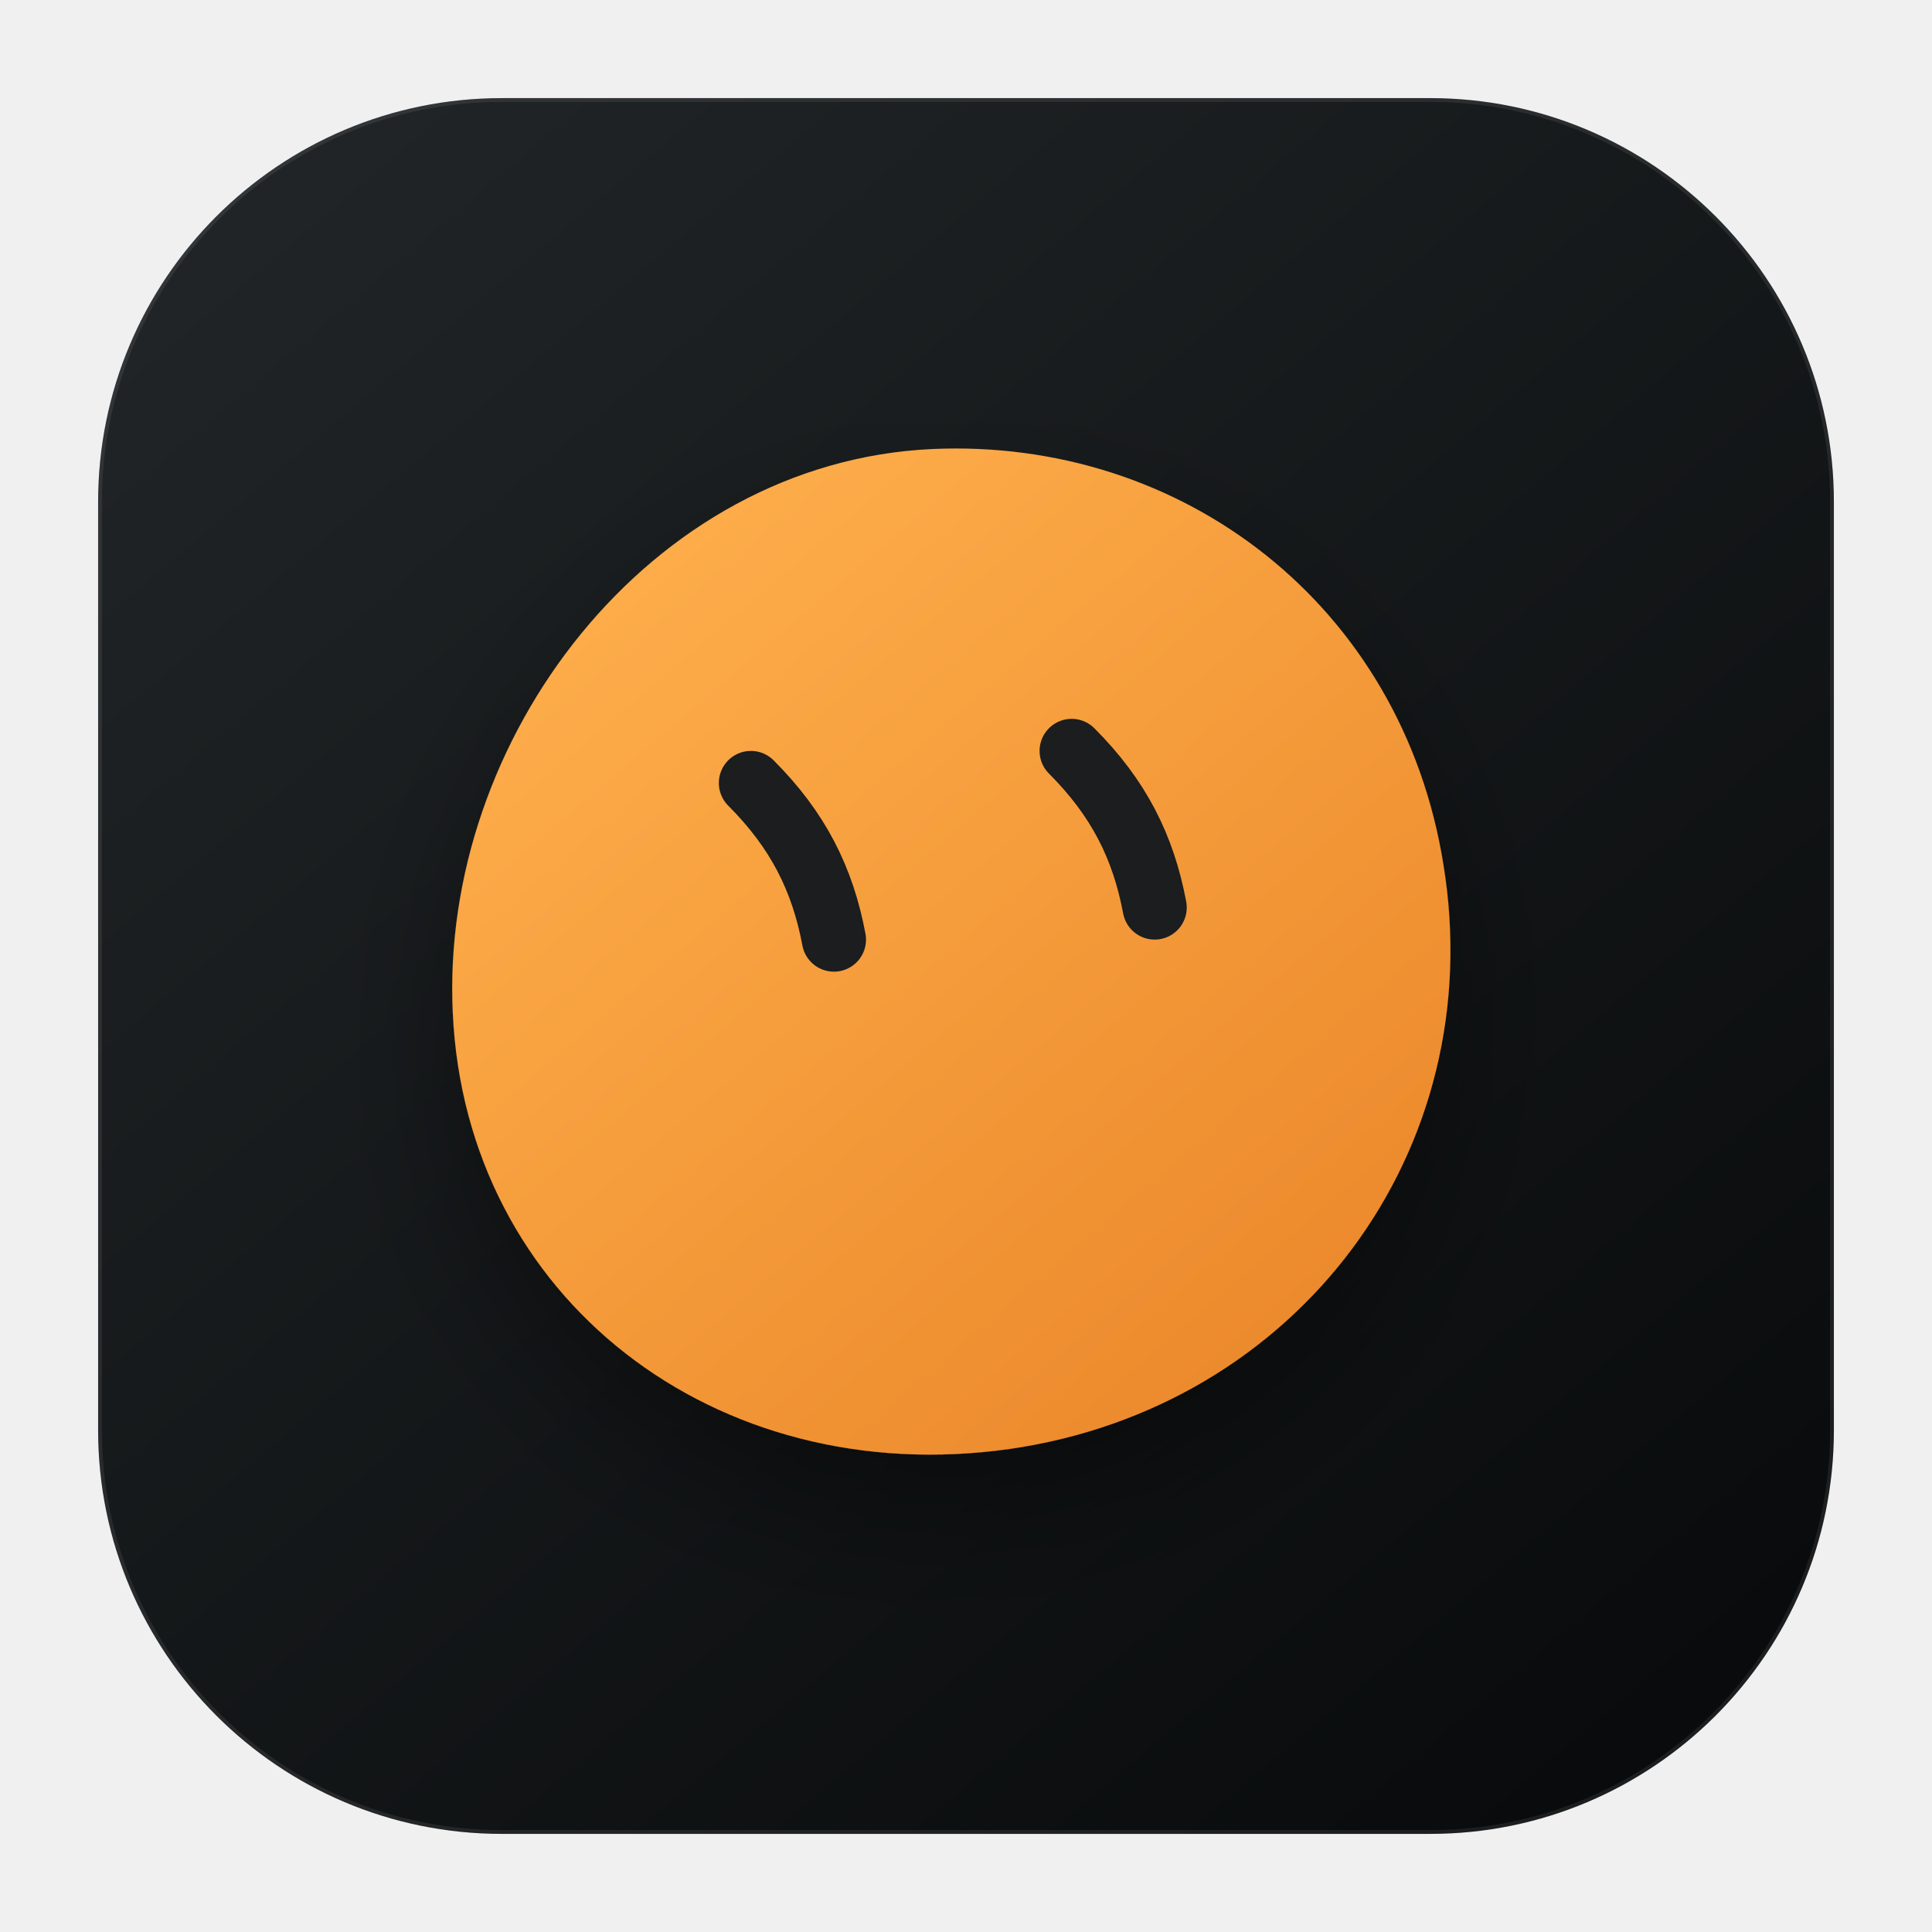
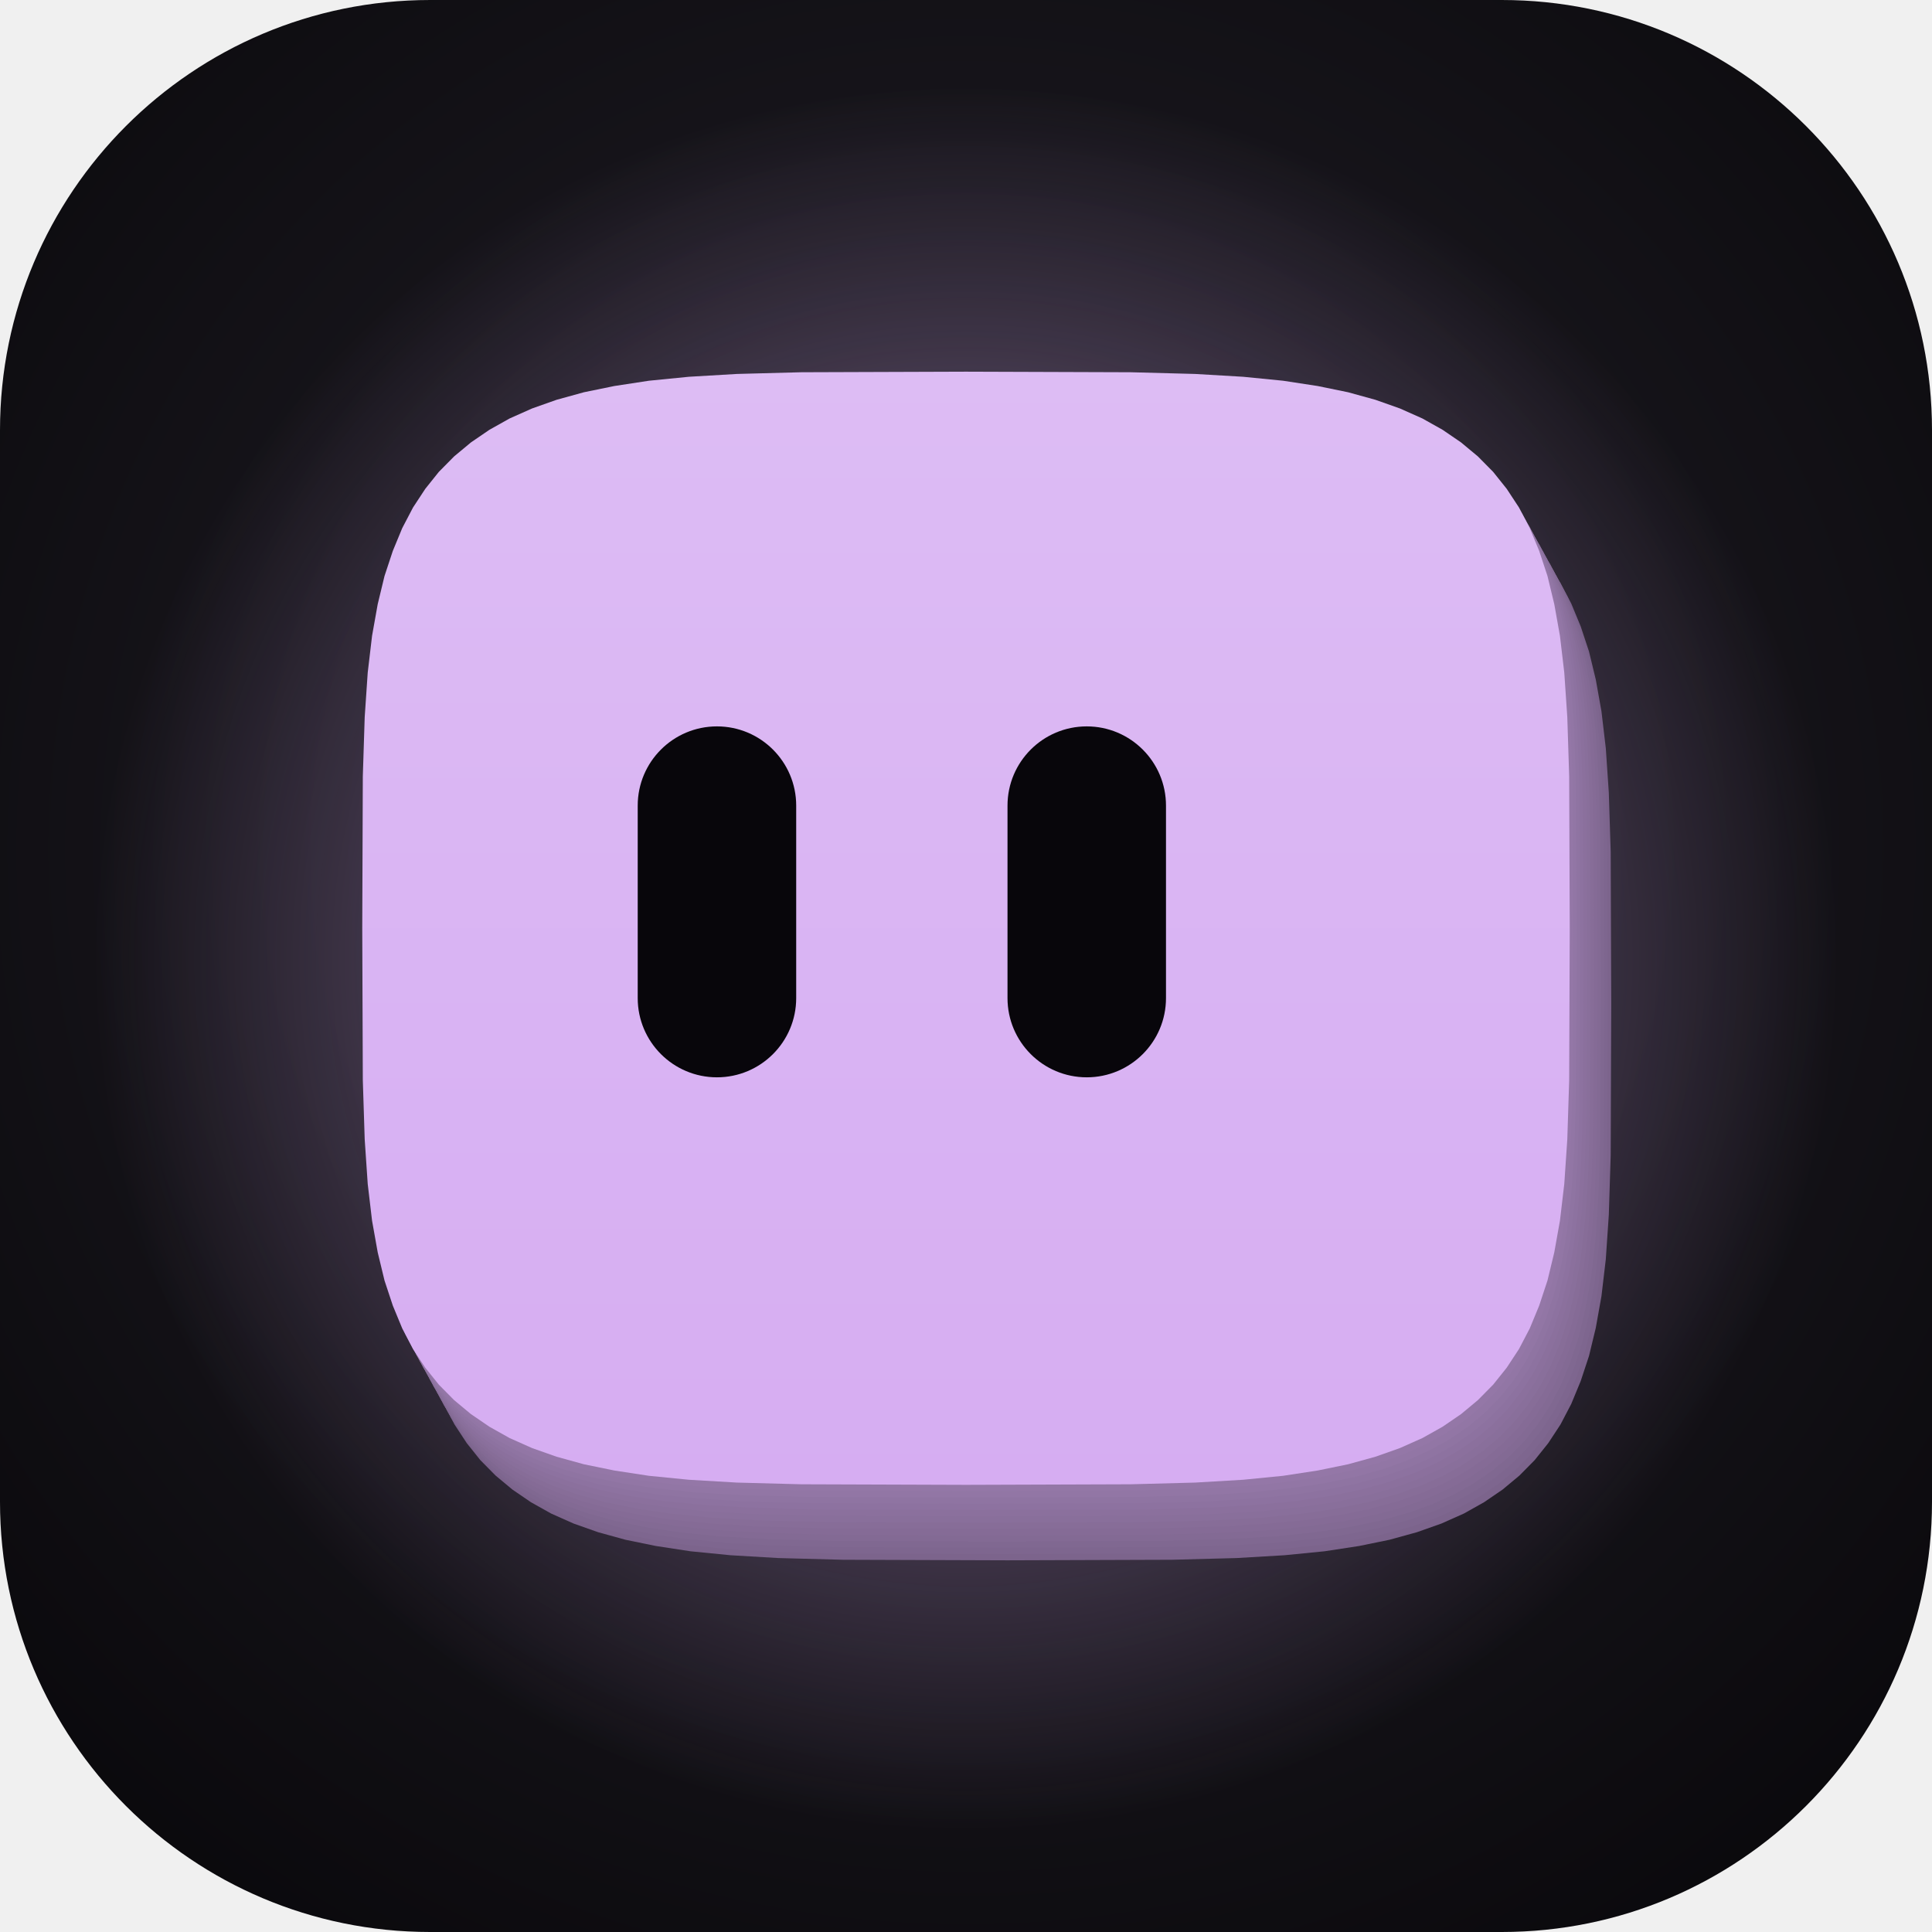
<svg xmlns="http://www.w3.org/2000/svg" width="1024" height="1024" viewBox="0 0 1024 1024">
  <defs>
-     <linearGradient id="background" x1="160" y1="96" x2="864" y2="928" gradientUnits="userSpaceOnUse">
-       <stop stop-color="#202426" />
-       <stop offset="1" stop-color="#090b0c" />
+     <radialGradient id="hole" cx="50%" cy="44%" r="70%">
+       <stop offset="0" stop-color="#25222b" />
+       <stop offset="1" stop-color="#09080b" />
+     </radialGradient>
+     <radialGradient id="glow" cx="50%" cy="50%" r="50%">
+       <stop offset=".55" stop-color="#d6adf2" stop-opacity=".28" />
+       <stop offset="1" stop-color="#d6adf2" stop-opacity="0" />
+     </radialGradient>
+     <linearGradient id="face" x1="0" y1="0" x2="0" y2="1">
+       <stop offset="0" stop-color="#ddbcf4" />
+       <stop offset="1" stop-color="#d6adf2" />
    </linearGradient>
-     <linearGradient id="mark" x1="300" y1="260" x2="742" y2="778" gradientUnits="userSpaceOnUse">
-       <stop stop-color="#ffb04d" />
-       <stop offset="1" stop-color="#e98427" />
-     </linearGradient>
-     <filter id="shadow" x="190" y="190" width="660" height="680" filterUnits="userSpaceOnUse">
-       <feDropShadow dx="0" dy="34" stdDeviation="34" flood-color="#000" flood-opacity=".38" />
-     </filter>
  </defs>
-   <rect x="52" y="52" width="920" height="920" rx="214" fill="url(#background)" />
-   <rect x="53" y="53" width="918" height="918" rx="213" fill="none" stroke="#fff" stroke-opacity=".08" stroke-width="2" />
-   <g filter="url(#shadow)">
-     <path d="M494 238c133-6 249 83 271 220 25 152-77 288-230 310-156 22-288-80-295-231-7-145 104-292 254-299Z" fill="url(#mark)" />
+   <rect x="0" y="0" width="1024" height="1024" rx="228" fill="url(#hole)" />
+   <circle cx="512" cy="508" r="470" fill="url(#glow)" />
+   <path d="M854.0 532.0L853.7 612.5L852.7 643.9L851.1 667.5L848.8 687.0L845.8 703.8L842.2 718.7L837.8 732.0L832.8 744.1L827.1 755.0L820.6 764.9L813.4 773.9L805.3 782.1L796.4 789.5L786.6 796.2L775.9 802.2L764.0 807.5L751.0 812.1L736.5 816.1L720.4 819.4L702.1 822.2L680.9 824.3L655.4 825.8L621.3 826.7L534.0 827.0L446.7 826.7L412.6 825.8L387.1 824.3L365.9 822.2L347.6 819.4L331.5 816.1L317.0 812.1L304.0 807.5L292.1 802.2L281.4 796.2L271.6 789.5L262.7 782.1L254.6 773.9L247.4 764.9L240.9 755.0L235.2 744.1L230.2 732.0L225.8 718.7L222.2 703.8L219.2 687.0L216.9 667.5L215.3 643.9L214.3 612.5L214.0 532.0L214.3 451.5L215.3 420.1L216.9 396.5L219.2 377.0L222.2 360.2L225.8 345.3L230.2 332.0L235.2 319.9L240.9 309.0L247.4 299.1L254.6 290.1L262.7 281.9L271.6 274.5L281.4 267.8L292.1 261.8L304.0 256.5L317.0 251.9L331.5 247.9L347.6 244.6L365.9 241.8L387.1 239.7L412.6 238.2L446.7 237.3L534.0 237.0L621.3 237.3L655.4 238.2L680.9 239.7L702.1 241.8L720.4 244.6L736.5 247.9L751.0 251.9L764.0 256.5L775.9 261.8L786.6 267.8L796.4 274.5L805.3 281.9L813.4 290.1L820.6 299.1L827.1 309.0L832.8 319.9L837.8 332.0L842.2 345.3L845.8 360.2L848.8 377.0L851.1 396.5L852.7 420.1L853.7 451.5Z" fill="#7c648c" />
+   <path d="M852.2 528.7L851.8 609.2L850.9 640.5L849.2 664.1L846.9 683.7L844.0 700.5L840.3 715.4L836.0 728.7L831.0 740.7L825.2 751.6L818.8 761.6L811.5 770.6L803.5 778.8L794.6 786.2L784.8 792.9L774.0 798.8L762.2 804.1L749.2 808.8L734.7 812.8L718.6 816.1L700.3 818.8L679.1 821.0L653.5 822.5L619.5 823.4L532.2 823.7L444.8 823.4L410.8 822.5L385.2 821.0L364.0 818.8L345.8 816.1L329.6 812.8L315.2 808.8L302.1 804.1L290.3 798.8L279.5 792.9L269.7 786.2L260.9 778.8L252.8 770.6L245.6 761.6L239.1 751.6L233.4 740.7L228.3 728.7L224.0 715.4L220.4 700.5L217.4 683.7L215.1 664.1L213.5 640.5L212.5 609.2L212.2 528.7L212.5 448.2L213.5 416.8L215.1 393.2L217.4 373.7L220.4 356.8L224.0 342.0L228.3 328.6L233.4 316.6L239.1 305.7L245.6 295.8L252.8 286.7L260.9 278.5L269.7 271.1L279.5 264.5L290.3 258.5L302.1 253.2L315.2 248.6L329.6 244.6L345.8 241.2L364.0 238.5L385.2 236.4L410.8 234.9L444.8 234.0L532.2 233.7L619.5 234.0L653.5 234.9L679.1 236.4L700.3 238.5L718.6 241.2L734.7 244.6L749.2 248.6L762.2 253.2L774.0 258.5L784.8 264.5L794.6 271.1L803.5 278.5L811.5 286.7L818.8 295.8L825.2 305.7L831.0 316.6L836.0 328.6L840.3 342.0L844.0 356.8L846.9 373.7L849.2 393.2L850.9 416.8L851.8 448.2Z" fill="#7e668f" />
+   <path d="M850.3 525.3L850.0 605.8L849.0 637.2L847.4 660.8L845.1 680.3L842.1 697.2L838.5 712.0L834.2 725.4L829.1 737.4L823.4 748.3L816.9 758.2L809.7 767.3L801.6 775.5L792.8 782.9L783.0 789.5L772.2 795.5L760.4 800.8L747.3 805.4L732.9 809.4L716.7 812.8L698.5 815.5L677.3 817.6L651.7 819.1L617.7 820.0L530.3 820.3L443.0 820.0L409.0 819.1L383.4 817.6L362.2 815.5L343.9 812.8L327.8 809.4L313.3 805.4L300.3 800.8L288.5 795.5L277.7 789.5L267.9 782.9L259.0 775.5L251.0 767.3L243.7 758.2L237.3 748.3L231.5 737.4L226.5 725.4L222.2 712.0L218.5 697.2L215.6 680.3L213.3 660.8L211.6 637.2L210.7 605.8L210.3 525.3L210.7 444.8L211.6 413.5L213.3 389.9L215.6 370.3L218.5 353.5L222.2 338.6L226.5 325.3L231.5 313.3L237.3 302.4L243.7 292.4L251.0 283.4L259.0 275.2L267.9 267.8L277.7 261.1L288.5 255.2L300.3 249.9L313.3 245.2L327.8 241.2L343.9 237.9L362.2 235.2L383.4 233.0L409.0 231.5L443.0 230.6L530.3 230.3L617.7 230.6L651.7 231.5L677.3 233.0L698.5 235.2L716.7 237.9L732.9 241.2L747.3 245.2L760.4 249.9L772.2 255.2L783.0 261.1L792.8 267.8L801.6 275.2L809.7 283.4L816.9 292.4L823.4 302.4L829.1 313.3L834.2 325.3L838.5 338.6L842.1 353.5L845.1 370.3L847.4 389.9L849.0 413.5L850.0 444.8Z" fill="#806891" />
+   <path d="M848.5 522.0L848.2 602.5L847.2 633.9L845.6 657.5L843.3 677.0L840.3 693.8L836.7 708.7L832.3 722.0L827.3 734.1L821.6 745.0L815.1 754.9L807.9 763.9L799.8 772.1L790.9 779.5L781.1 786.2L770.4 792.2L758.5 797.5L745.5 802.1L731.0 806.1L714.9 809.4L696.6 812.2L675.4 814.3L649.9 815.8L615.8 816.7L528.5 817.0L441.2 816.7L407.1 815.8L381.6 814.3L360.4 812.2L342.1 809.4L326.0 806.1L311.5 802.1L298.5 797.5L286.6 792.2L275.9 786.2L266.1 779.5L257.2 772.1L249.1 763.9L241.9 754.9L235.4 745.0L229.7 734.1L224.7 722.0L220.3 708.7L216.7 693.8L213.7 677.0L211.4 657.5L209.8 633.9L208.8 602.5L208.5 522.0L208.8 441.5L209.8 410.1L211.4 386.5L213.7 367.0L216.7 350.2L220.3 335.3L224.7 322.0L229.7 309.9L235.4 299.0L241.9 289.1L249.1 280.1L257.2 271.9L266.1 264.5L275.9 257.8L286.6 251.8L298.5 246.5L311.5 241.9L326.0 237.9L342.1 234.6L360.4 231.8L381.6 229.7L407.1 228.2L441.2 227.3L528.5 227.0L615.8 227.3L649.9 228.2L675.4 229.7L696.6 231.8L714.9 234.6L731.0 237.9L745.5 241.9L758.5 246.5L770.4 251.8L781.1 257.8L790.9 264.5L799.8 271.9L807.9 280.1L815.1 289.1L821.6 299.0L827.3 309.9L832.3 322.0L836.7 335.3L840.3 350.2L843.3 367.0L845.6 386.5L847.2 410.1L848.2 441.5Z" fill="#836a94" />
+   <path d="M846.7 518.7L846.3 599.2L845.4 630.5L843.7 654.1L841.4 673.7L838.5 690.5L834.8 705.4L830.5 718.7L825.5 730.7L819.7 741.6L813.3 751.6L806.0 760.6L798.0 768.8L789.1 776.2L779.3 782.9L768.5 788.8L756.7 794.1L743.7 798.8L729.2 802.8L713.1 806.1L694.8 808.8L673.6 811.0L648.0 812.5L614.0 813.4L526.7 813.7L439.3 813.4L405.3 812.5L379.7 811.0L358.5 808.8L340.3 806.1L324.1 802.8L309.7 798.8L296.6 794.1L284.8 788.8L274.0 782.9L264.2 776.2L255.4 768.8L247.3 760.6L240.1 751.6L233.6 741.6L227.9 730.7L222.8 718.7L218.5 705.4L214.9 690.5L211.9 673.7L209.6 654.1L208.0 630.5L207.0 599.2L206.7 518.7L207.0 438.2L208.0 406.8L209.6 383.2L211.9 363.7L214.9 346.8L218.5 332.0L222.8 318.6L227.9 306.6L233.6 295.7L240.1 285.8L247.3 276.7L255.4 268.5L264.2 261.1L274.0 254.5L284.8 248.5L296.6 243.2L309.7 238.6L324.1 234.6L340.3 231.2L358.5 228.5L379.7 226.4L405.3 224.9L439.3 224.0L526.7 223.7L614.0 224.0L648.0 224.9L673.6 226.4L694.8 228.5L713.1 231.2L729.2 234.6L743.7 238.6L756.7 243.2L768.5 248.5L779.3 254.5L789.1 261.1L798.0 268.5L806.0 276.7L813.3 285.8L819.7 295.7L825.5 306.6L830.5 318.6L834.8 332.0L838.5 346.8L841.4 363.7L843.7 383.2L845.4 406.8L846.3 438.2Z" fill="#856b96" />
+   <path d="M844.8 515.3L844.5 595.8L843.5 627.2L841.9 650.8L839.6 670.3L836.6 687.2L833.0 702.0L828.7 715.4L823.6 727.4L817.9 738.3L811.4 748.2L804.2 757.3L796.1 765.5L787.3 772.9L777.5 779.5L766.7 785.5L754.9 790.8L741.8 795.4L727.4 799.4L711.2 802.8L693.0 805.5L671.8 807.6L646.2 809.1L612.2 810.0L524.8 810.3L437.5 810.0L403.5 809.1L377.9 807.6L356.7 805.5L338.4 802.8L322.3 799.4L307.8 795.4L294.8 790.8L283.0 785.5L272.2 779.5L262.4 772.9L253.5 765.5L245.5 757.3L238.2 748.2L231.8 738.3L226.0 727.4L221.0 715.4L216.7 702.0L213.0 687.2L210.1 670.3L207.8 650.8L206.1 627.2L205.2 595.8L204.8 515.3L205.2 434.8L206.1 403.5L207.8 379.9L210.1 360.3L213.0 343.5L216.7 328.6L221.0 315.3L226.0 303.3L231.8 292.4L238.2 282.4L245.5 273.4L253.5 265.2L262.4 257.8L272.2 251.1L283.0 245.2L294.8 239.9L307.8 235.2L322.3 231.2L338.4 227.9L356.7 225.2L377.9 223.0L403.5 221.5L437.5 220.6L524.8 220.3L612.2 220.6L646.2 221.5L671.8 223.0L693.0 225.2L711.2 227.9L727.4 231.2L741.8 235.2L754.9 239.9L766.7 245.2L777.5 251.1L787.3 257.8L796.1 265.2L804.2 273.4L811.4 282.4L817.9 292.4L823.6 303.3L828.7 315.3L833.0 328.6L836.6 343.5L839.6 360.3L841.9 379.9L843.5 403.5L844.5 434.8Z" fill="#876d98" />
+   <path d="M843.0 512.0L842.7 592.5L841.7 623.9L840.1 647.5L837.8 667.0L834.8 683.8L831.2 698.7L826.8 712.0L821.8 724.1L816.1 735.0L809.6 744.9L802.4 753.9L794.3 762.1L785.4 769.5L775.6 776.2L764.9 782.2L753.0 787.5L740.0 792.1L725.5 796.1L709.4 799.4L691.1 802.2L669.9 804.3L644.4 805.8L610.3 806.7L523.0 807.0L435.7 806.7L401.6 805.8L376.1 804.3L354.9 802.2L336.6 799.4L320.5 796.1L306.0 792.1L293.0 787.5L281.1 782.2L270.4 776.2L260.6 769.5L251.7 762.1L243.6 753.9L236.4 744.9L229.9 735.0L224.2 724.1L219.2 712.0L214.8 698.7L211.2 683.8L208.2 667.0L205.9 647.5L204.3 623.9L203.3 592.5L203.0 512.0L203.3 431.5L204.3 400.1L205.9 376.5L208.2 357.0L211.2 340.2L214.8 325.3L219.2 312.0L224.2 299.9L229.9 289.0L236.4 279.1L243.6 270.1L251.7 261.9L260.6 254.5L270.4 247.8L281.1 241.8L293.0 236.5L306.0 231.9L320.5 227.9L336.6 224.6L354.9 221.8L376.1 219.7L401.6 218.2L435.7 217.3L523.0 217.0L610.3 217.3L644.4 218.2L669.9 219.7L691.1 221.8L709.4 224.6L725.5 227.9L740.0 231.9L753.0 236.5L764.9 241.8L775.6 247.8L785.4 254.5L794.3 261.9L802.4 270.1L809.6 279.1L816.1 289.0L821.8 299.9L826.8 312.0L831.2 325.3L834.8 340.2L837.8 357.0L840.1 376.5L841.7 400.1L842.7 431.5Z" fill="#896f9b" />
+   <path d="M841.2 508.7L840.8 589.2L839.9 620.5L838.2 644.1L835.9 663.7L833.0 680.5L829.3 695.4L825.0 708.7L820.0 720.7L814.2 731.6L807.8 741.6L800.5 750.6L792.5 758.8L783.6 766.2L773.8 772.9L763.0 778.8L751.2 784.1L738.2 788.8L723.7 792.8L707.6 796.1L689.3 798.8L668.1 801.0L642.5 802.5L608.5 803.4L521.2 803.7L433.8 803.4L399.8 802.5L374.2 801.0L353.0 798.8L334.8 796.1L318.6 792.8L304.2 788.8L291.1 784.1L279.3 778.8L268.5 772.9L258.7 766.2L249.9 758.8L241.8 750.6L234.6 741.6L228.1 731.6L222.4 720.7L217.3 708.7L213.0 695.4L209.4 680.5L206.4 663.7L204.1 644.1L202.5 620.5L201.5 589.2L201.2 508.7L201.5 428.2L202.5 396.8L204.1 373.2L206.4 353.7L209.4 336.8L213.0 322.0L217.3 308.6L222.4 296.6L228.1 285.7L234.6 275.8L241.8 266.7L249.9 258.5L258.7 251.1L268.5 244.5L279.3 238.5L291.1 233.2L304.2 228.6L318.6 224.6L334.8 221.2L353.0 218.5L374.2 216.4L399.8 214.9L433.8 214.0L521.2 213.7L608.5 214.0L642.5 214.9L668.1 216.4L689.3 218.5L707.6 221.2L723.7 224.6L738.2 228.6L751.2 233.2L763.0 238.5L773.8 244.5L783.6 251.1L792.5 258.5L800.5 266.7L807.8 275.8L814.2 285.7L820.0 296.6L825.0 308.6L829.3 322.0L833.0 336.8L835.9 353.7L838.2 373.2L839.9 396.8L840.8 428.2Z" fill="#8b709d" />
+   <path d="M839.3 505.3L839.0 585.8L838.0 617.2L836.4 640.8L834.1 660.3L831.1 677.2L827.5 692.0L823.2 705.4L818.1 717.4L812.4 728.3L805.9 738.2L798.7 747.3L790.6 755.5L781.8 762.9L772.0 769.5L761.2 775.5L749.4 780.8L736.3 785.4L721.9 789.4L705.7 792.8L687.5 795.5L666.3 797.6L640.7 799.1L606.7 800.0L519.3 800.3L432.0 800.0L398.0 799.1L372.4 797.6L351.2 795.5L332.9 792.8L316.8 789.4L302.3 785.4L289.3 780.8L277.5 775.5L266.7 769.5L256.9 762.9L248.0 755.5L240.0 747.3L232.7 738.2L226.3 728.3L220.5 717.4L215.5 705.4L211.2 692.0L207.5 677.2L204.6 660.3L202.3 640.8L200.6 617.2L199.7 585.8L199.3 505.3L199.7 424.8L200.6 393.5L202.3 369.9L204.6 350.3L207.5 333.5L211.2 318.6L215.5 305.3L220.5 293.3L226.3 282.4L232.7 272.4L240.0 263.4L248.0 255.2L256.9 247.8L266.7 241.1L277.5 235.2L289.3 229.9L302.3 225.2L316.8 221.2L332.9 217.9L351.2 215.2L372.4 213.0L398.0 211.5L432.0 210.6L519.3 210.3L606.7 210.6L640.7 211.5L666.3 213.0L687.5 215.2L705.7 217.9L721.9 221.2L736.3 225.2L749.4 229.9L761.2 235.2L772.0 241.1L781.8 247.8L790.6 255.2L798.7 263.4L805.9 272.4L812.4 282.4L818.1 293.3L823.2 305.3L827.5 318.6L831.1 333.5L834.1 350.3L836.4 369.9L838.0 393.5L839.0 424.8Z" fill="#8d72a0" />
+   <path d="M837.5 502.0L837.2 582.5L836.2 613.9L834.6 637.5L832.3 657.0L829.3 673.8L825.7 688.7L821.3 702.0L816.3 714.1L810.6 725.0L804.1 734.9L796.9 743.9L788.8 752.1L779.9 759.5L770.1 766.2L759.4 772.2L747.5 777.5L734.5 782.1L720.0 786.1L703.9 789.4L685.6 792.2L664.4 794.3L638.9 795.8L604.8 796.7L517.5 797.0L430.2 796.7L396.1 795.8L370.6 794.3L349.4 792.2L331.1 789.4L315.0 786.1L300.5 782.1L287.5 777.5L275.6 772.2L264.9 766.2L255.1 759.5L246.2 752.1L238.1 743.9L230.9 734.9L224.4 725.0L218.7 714.1L213.7 702.0L209.3 688.7L205.7 673.8L202.7 657.0L200.4 637.5L198.8 613.9L197.8 582.5L197.5 502.0L197.8 421.5L198.8 390.1L200.4 366.5L202.7 347.0L205.7 330.2L209.3 315.3L213.7 302.0L218.7 289.9L224.4 279.0L230.9 269.1L238.1 260.1L246.2 251.9L255.1 244.5L264.9 237.8L275.6 231.8L287.5 226.5L300.5 221.9L315.0 217.9L331.1 214.6L349.4 211.8L370.6 209.7L396.1 208.2L430.2 207.3L517.5 207.0L604.8 207.3L638.9 208.2L664.4 209.7L685.6 211.8L703.9 214.6L720.0 217.9L734.5 221.9L747.5 226.5L759.4 231.8L770.1 237.8L779.9 244.5L788.8 251.9L796.9 260.1L804.1 269.1L810.6 279.0L816.3 289.9L821.3 302.0L825.7 315.3L829.3 330.2L832.3 347.0L834.6 366.5L836.2 390.1L837.2 421.5Z" fill="#8f74a2" />
+   <path d="M835.7 498.7L835.3 579.2L834.4 610.5L832.7 634.1L830.4 653.7L827.5 670.5L823.8 685.4L819.5 698.7L814.5 710.7L808.7 721.6L802.3 731.6L795.0 740.6L787.0 748.8L778.1 756.2L768.3 762.9L757.5 768.8L745.7 774.1L732.7 778.8L718.2 782.8L702.1 786.1L683.8 788.8L662.6 791.0L637.0 792.5L603.0 793.4L515.7 793.7L428.3 793.4L394.3 792.5L368.7 791.0L347.5 788.8L329.3 786.1L313.1 782.8L298.7 778.8L285.6 774.1L273.8 768.8L263.0 762.9L253.2 756.2L244.4 748.8L236.3 740.6L229.1 731.6L222.6 721.6L216.9 710.7L211.8 698.7L207.5 685.4L203.9 670.5L200.9 653.7L198.6 634.1L197.0 610.5L196.0 579.2L195.7 498.7L196.0 418.2L197.0 386.8L198.6 363.2L200.9 343.7L203.9 326.8L207.5 312.0L211.8 298.6L216.9 286.6L222.6 275.7L229.1 265.8L236.3 256.7L244.4 248.5L253.2 241.1L263.0 234.5L273.8 228.5L285.6 223.2L298.7 218.6L313.1 214.6L329.3 211.2L347.5 208.5L368.7 206.4L394.3 204.9L428.3 204.0L515.7 203.7L603.0 204.0L637.0 204.9L662.6 206.4L683.8 208.5L702.1 211.2L718.2 214.6L732.7 218.6L745.7 223.2L757.5 228.5L768.3 234.5L778.1 241.1L787.0 248.5L795.0 256.7L802.3 265.8L808.7 275.7L814.5 286.6L819.5 298.6L823.8 312.0L827.5 326.8L830.4 343.7L832.7 363.2L834.4 386.8L835.3 418.2Z" fill="#9276a5" />
+   <path d="M833.8 495.3L833.5 575.8L832.5 607.2L830.9 630.8L828.6 650.3L825.6 667.2L822.0 682.0L817.7 695.4L812.6 707.4L806.9 718.3L800.4 728.2L793.2 737.3L785.1 745.5L776.3 752.9L766.5 759.5L755.7 765.5L743.9 770.8L730.8 775.4L716.4 779.4L700.2 782.8L682.0 785.5L660.8 787.6L635.2 789.1L601.2 790.0L513.8 790.3L426.5 790.0L392.5 789.1L366.9 787.6L345.7 785.5L327.4 782.8L311.3 779.4L296.8 775.4L283.8 770.8L272.0 765.5L261.2 759.5L251.4 752.9L242.5 745.5L234.5 737.3L227.2 728.2L220.8 718.3L215.0 707.4L210.0 695.4L205.7 682.0L202.0 667.2L199.1 650.3L196.8 630.8L195.1 607.2L194.2 575.8L193.8 495.3L194.2 414.8L195.1 383.5L196.8 359.9L199.1 340.3L202.0 323.5L205.7 308.6L210.0 295.3L215.0 283.3L220.8 272.4L227.2 262.4L234.5 253.4L242.5 245.2L251.4 237.8L261.2 231.1L272.0 225.2L283.8 219.9L296.8 215.2L311.3 211.2L327.4 207.9L345.7 205.2L366.9 203.0L392.5 201.5L426.5 200.6L513.8 200.3L601.2 200.6L635.2 201.5L660.8 203.0L682.0 205.2L700.2 207.9L716.4 211.2L730.8 215.2L743.9 219.9L755.7 225.2L766.5 231.1L776.3 237.8L785.1 245.2L793.2 253.4L800.4 262.4L806.9 272.4L812.6 283.3L817.7 295.3L822.0 308.6L825.6 323.5L828.6 340.3L830.9 359.9L832.5 383.5L833.5 414.8Z" fill="#9477a7" />
+   <path d="M832.0 492.0L831.7 572.5L830.7 603.9L829.1 627.5L826.8 647.0L823.8 663.8L820.2 678.7L815.8 692.0L810.8 704.1L805.1 715.0L798.6 724.9L791.4 733.9L783.3 742.1L774.4 749.5L764.6 756.2L753.9 762.2L742.0 767.5L729.0 772.1L714.5 776.1L698.4 779.4L680.1 782.2L658.9 784.3L633.4 785.8L599.3 786.7L512.0 787.0L424.7 786.7L390.6 785.8L365.1 784.3L343.9 782.2L325.6 779.4L309.5 776.1L295.0 772.1L282.0 767.5L270.1 762.2L259.4 756.2L249.6 749.5L240.7 742.1L232.6 733.9L225.4 724.9L218.9 715.0L213.2 704.1L208.2 692.0L203.8 678.7L200.2 663.8L197.2 647.0L194.9 627.5L193.3 603.9L192.3 572.5L192.0 492.0L192.3 411.5L193.3 380.1L194.9 356.5L197.2 337.0L200.2 320.2L203.8 305.3L208.2 292.0L213.2 279.9L218.9 269.0L225.4 259.1L232.6 250.1L240.7 241.9L249.6 234.5L259.4 227.8L270.1 221.8L282.0 216.5L295.0 211.9L309.5 207.9L325.6 204.6L343.9 201.8L365.1 199.7L390.6 198.2L424.7 197.3L512.0 197.0L599.3 197.3L633.4 198.2L658.9 199.7L680.1 201.8L698.4 204.6L714.5 207.9L729.0 211.9L742.0 216.5L753.9 221.8L764.6 227.8L774.4 234.5L783.3 241.9L791.4 250.1L798.6 259.1L805.1 269.0L810.8 279.9L815.8 292.0L820.2 305.3L823.8 320.2L826.8 337.0L829.1 356.5L830.7 380.1L831.7 411.5Z" fill="url(#face)" />
+   <g fill="#08060b">
+     <rect x="338" y="385" width="84" height="186" rx="42" />
+     <rect x="534" y="385" width="84" height="186" rx="42" />
  </g>
-   <path d="M398 415c25 25 38 51 44 83M568 398c25 25 38 51 44 83" fill="none" stroke="#1b1d1e" stroke-linecap="round" stroke-width="34" />
</svg>
